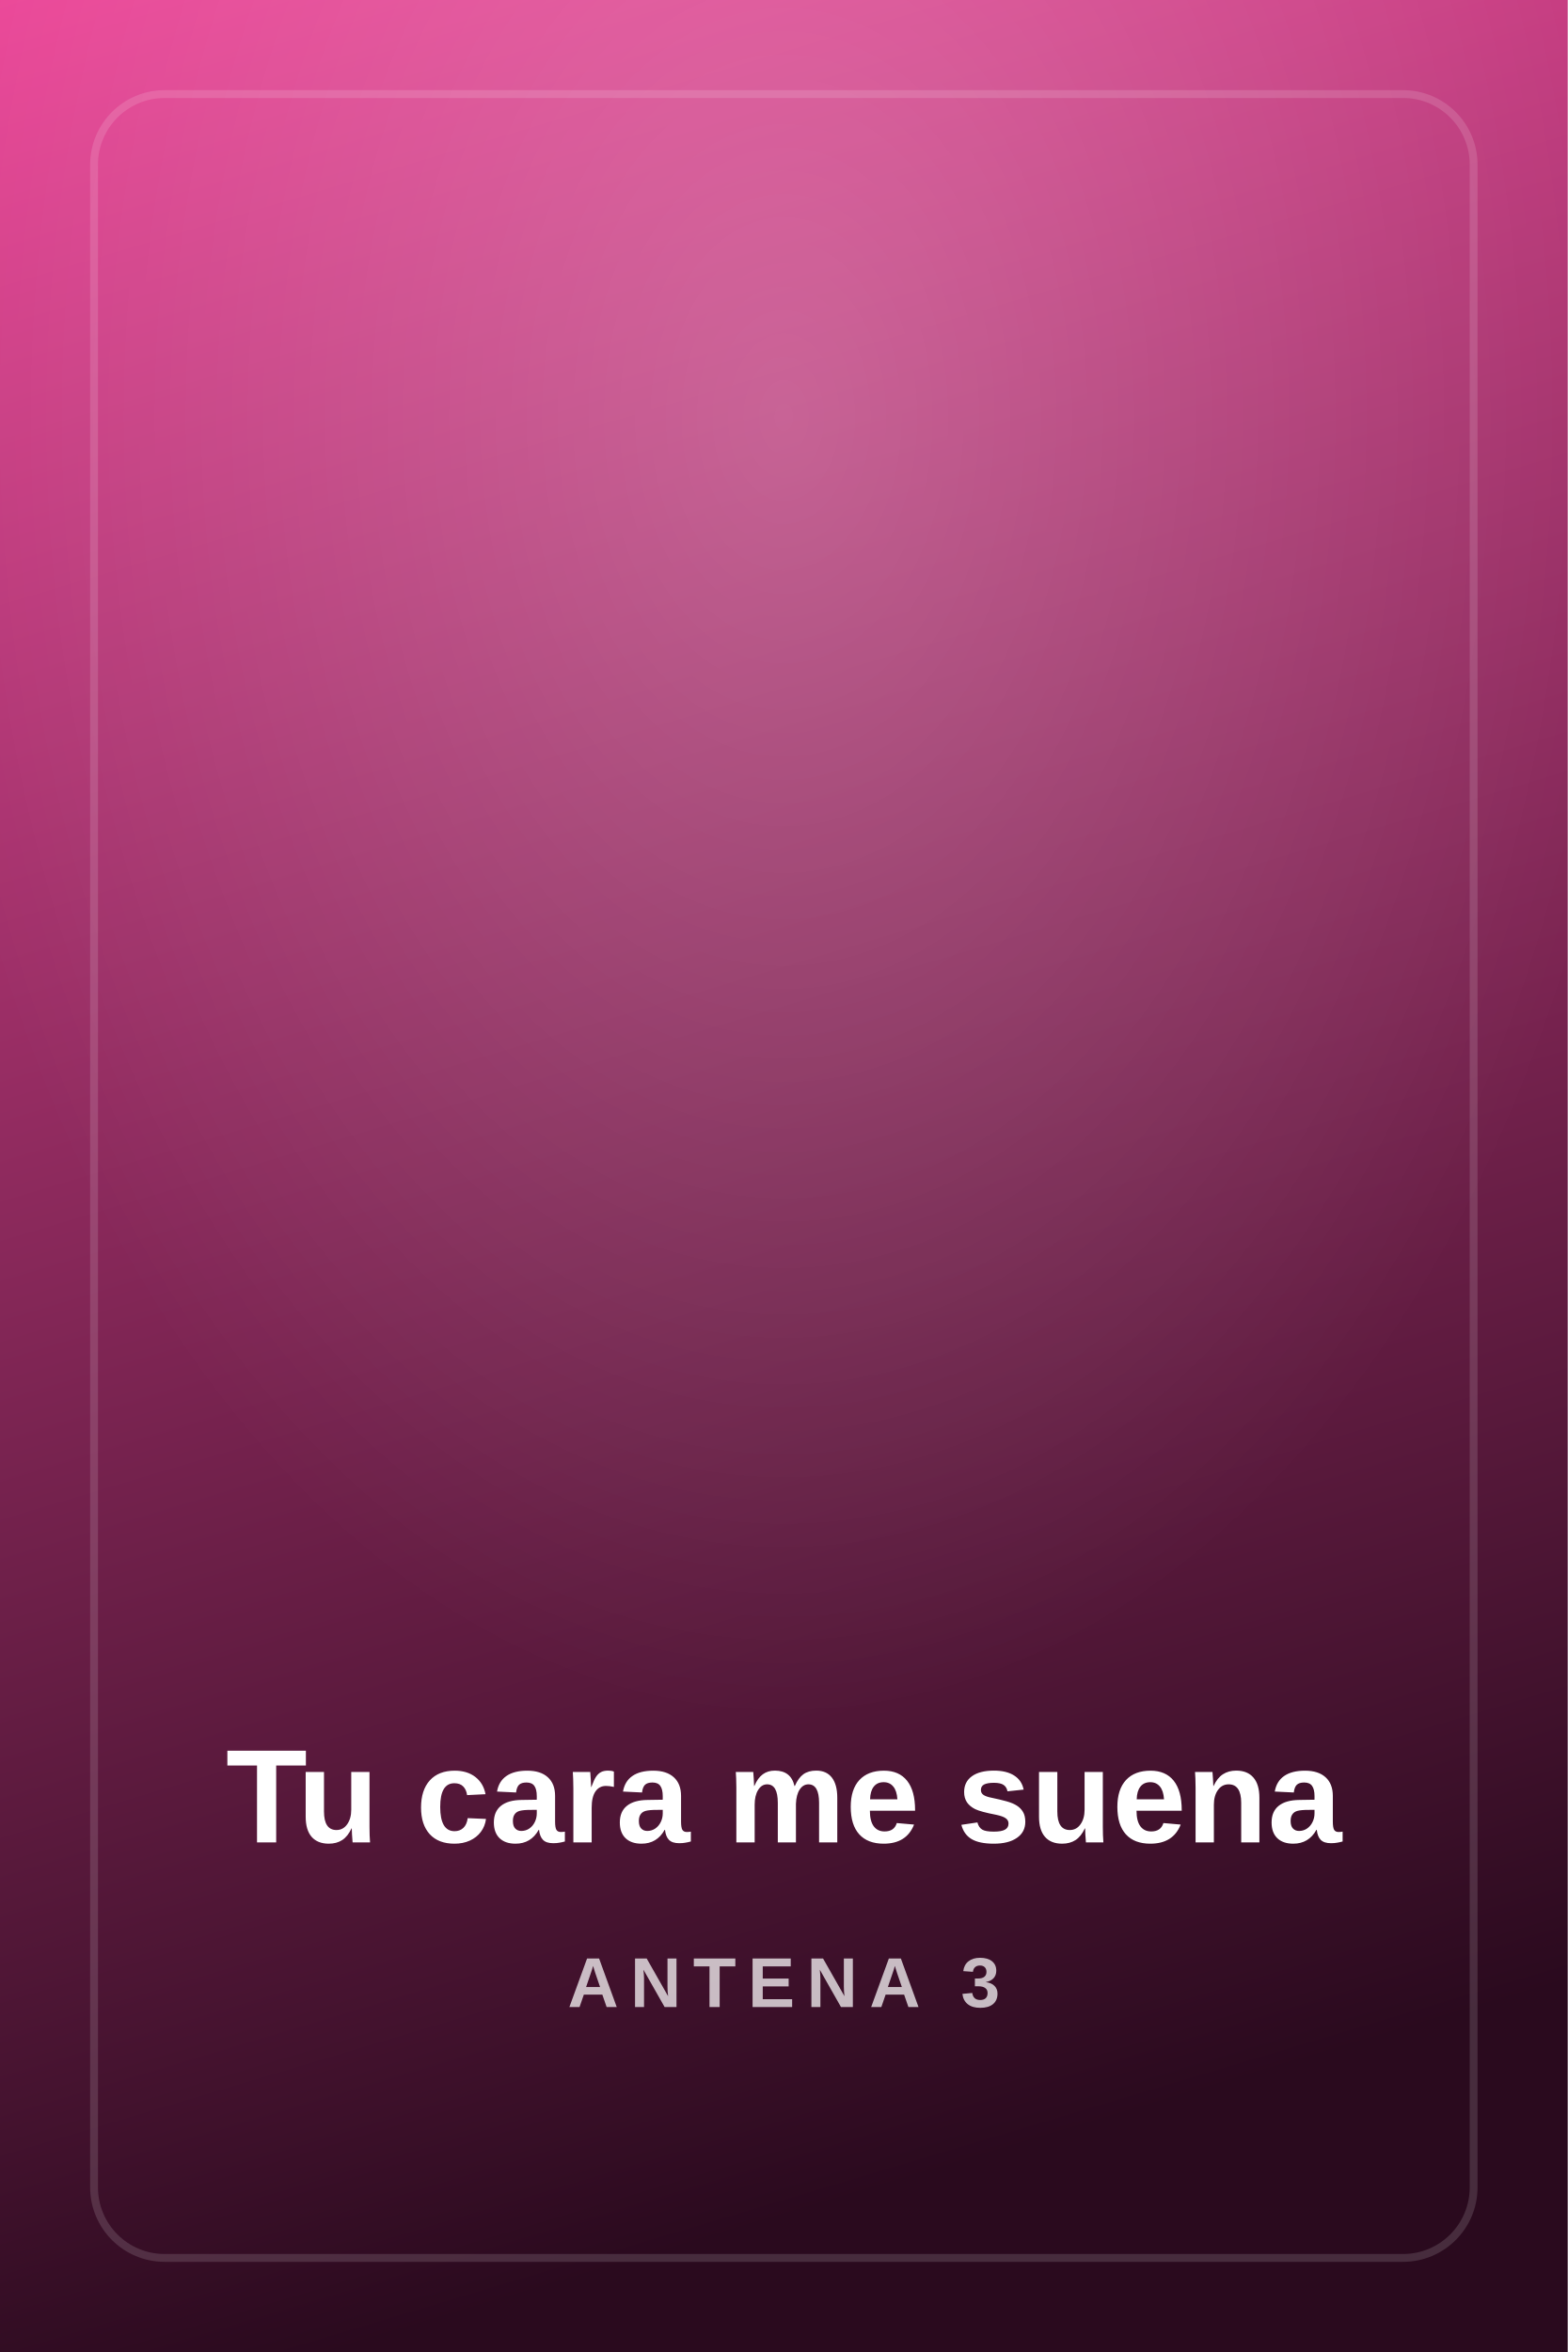
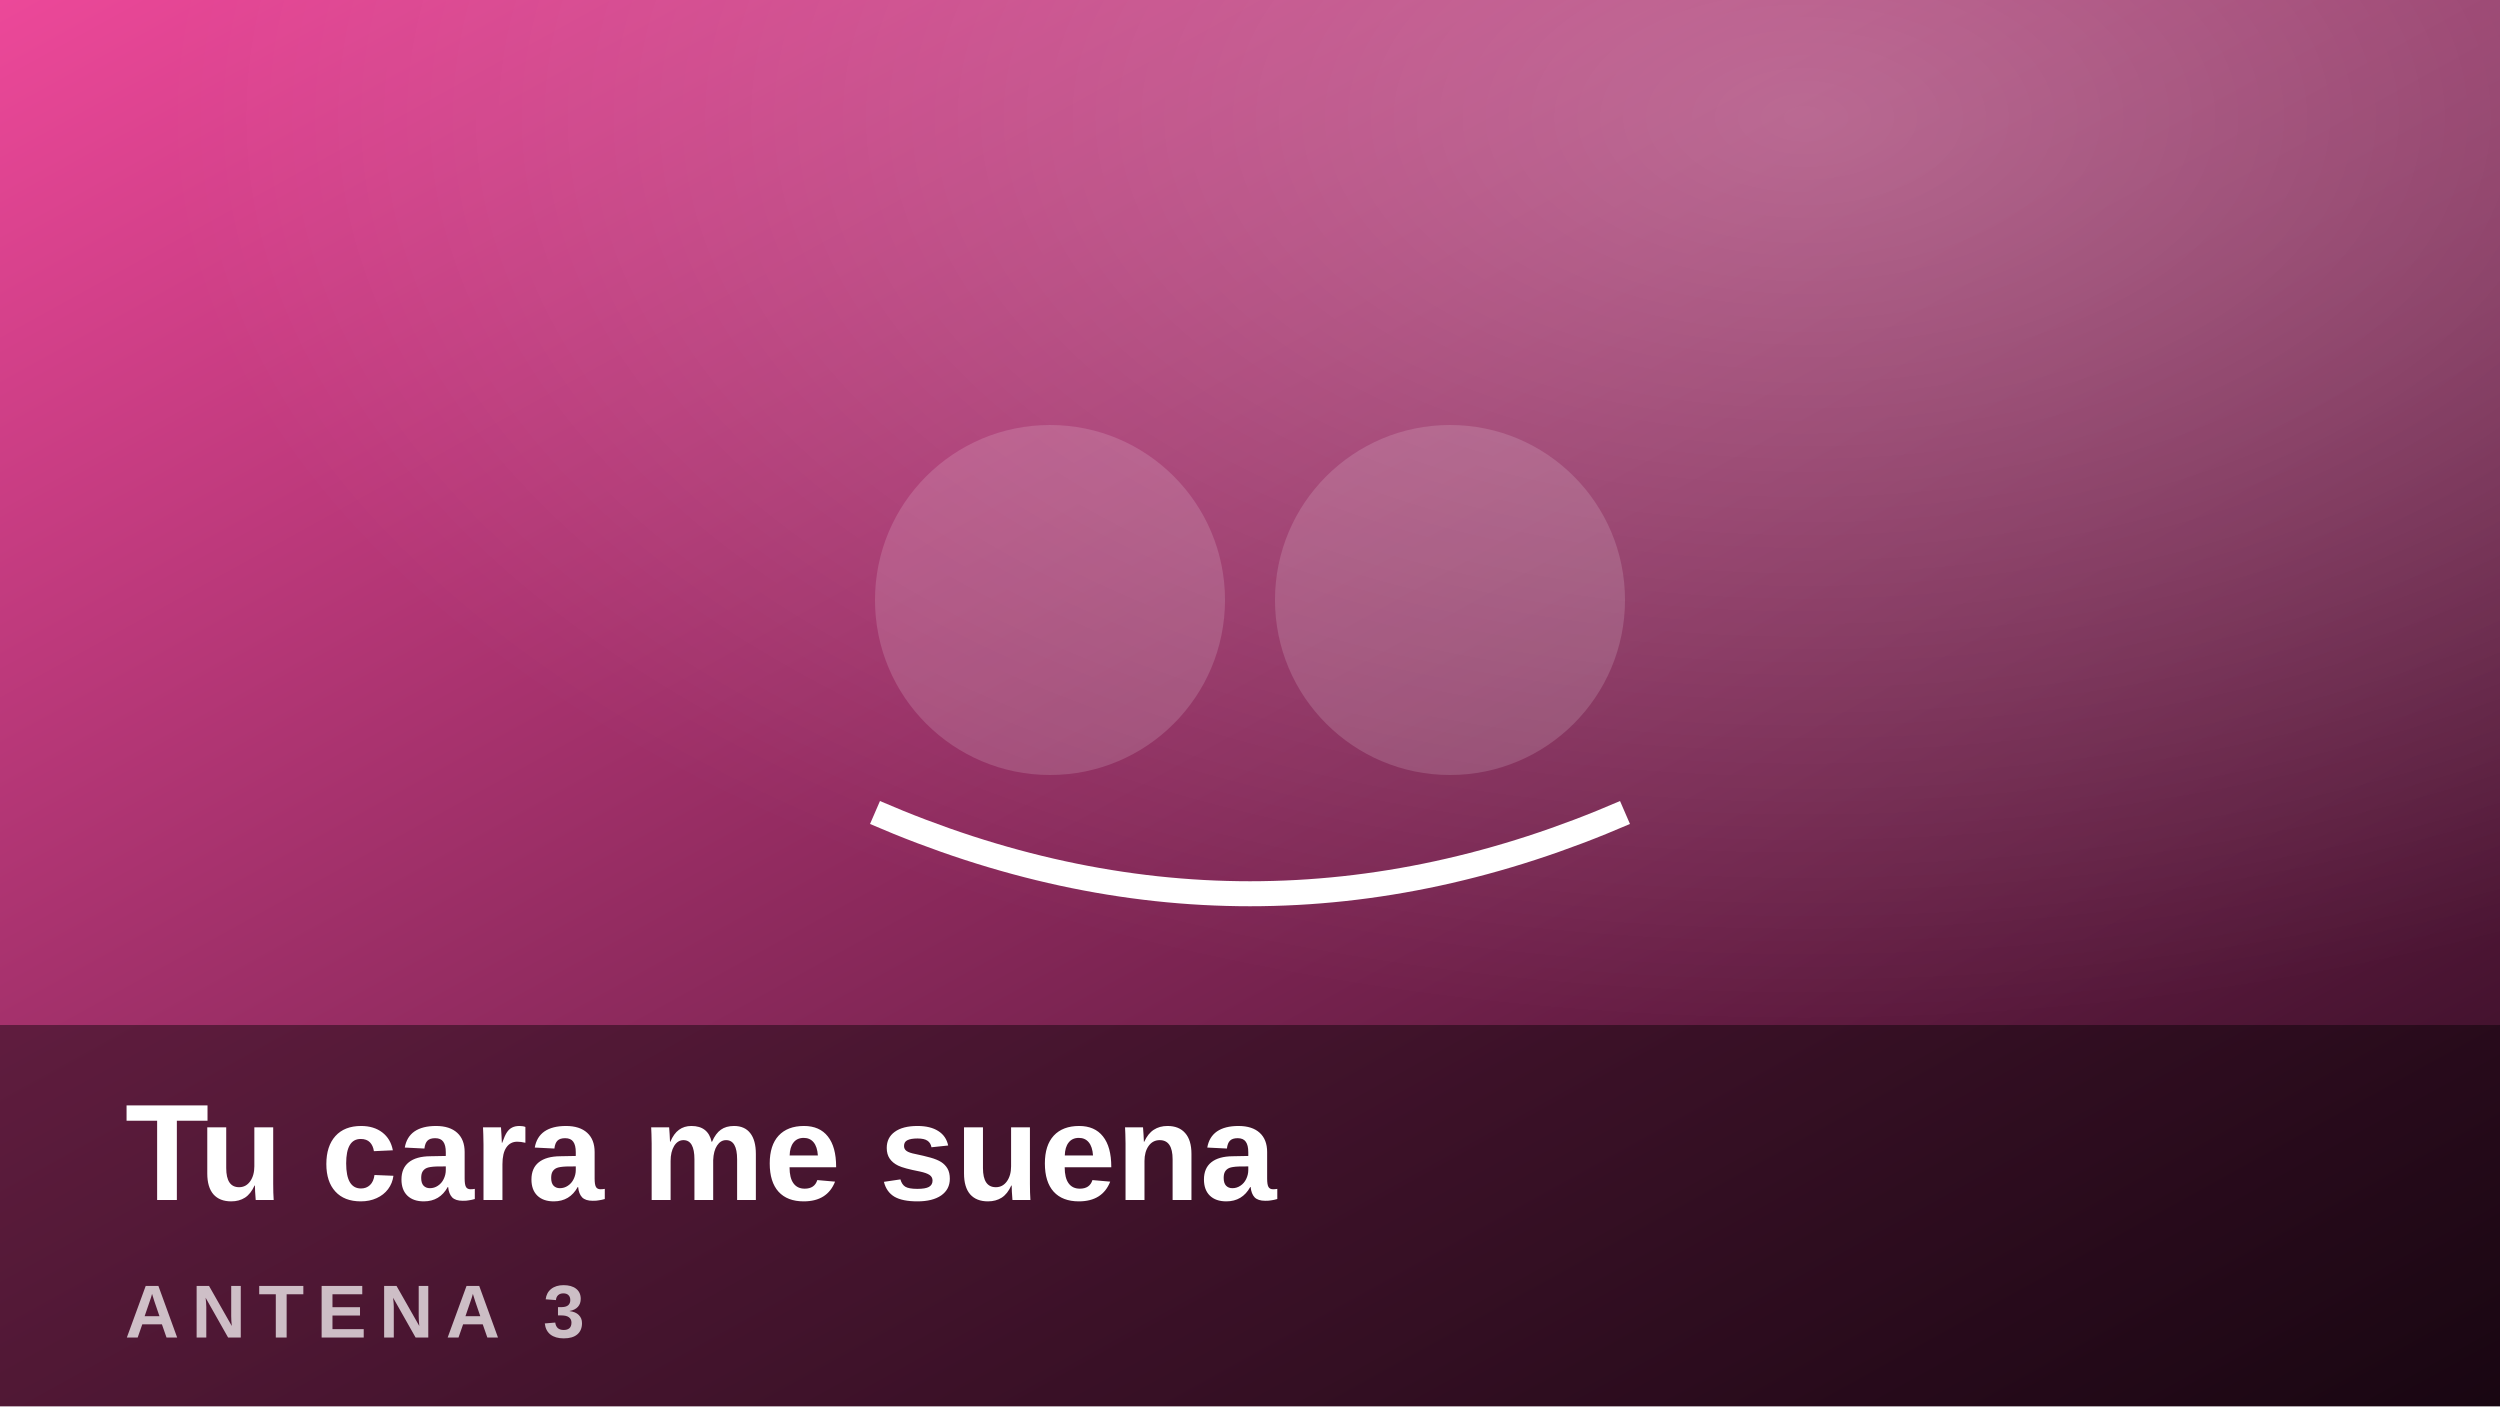
- <svg xmlns="http://www.w3.org/2000/svg" viewBox="0 0 400 600" role="img" aria-label="Tu cara me suena">
+ <svg xmlns="http://www.w3.org/2000/svg" viewBox="0 0 400 225" role="img" aria-label="Tu cara me suena">
  <defs>
-     <linearGradient id="bg" x1="0" y1="0" x2="0.2" y2="1">
+     <linearGradient id="bg" x1="0" y1="0" x2="1" y2="1">
      <stop offset="0%" stop-color="#ec4899" />
      <stop offset="100%" stop-color="#2a0a1e" />
    </linearGradient>
-     <radialGradient id="glow" cx="50%" cy="18%" r="55%">
-       <stop offset="0%" stop-color="#ffffff" stop-opacity="0.22" />
+     <radialGradient id="glow" cx="72%" cy="8%" r="65%">
+       <stop offset="0%" stop-color="#ffffff" stop-opacity="0.28" />
      <stop offset="100%" stop-color="#ffffff" stop-opacity="0" />
    </radialGradient>
  </defs>
-   <rect width="400" height="600" fill="url(#bg)" />
-   <rect width="400" height="600" fill="url(#glow)" />
-   <rect x="24" y="24" width="352" height="552" rx="18" fill="none" stroke="rgba(255,255,255,0.14)" stroke-width="2" />
-   <text x="200" y="470" text-anchor="middle" fill="#ffffff" font-family="Arial Narrow, Arial, sans-serif" font-size="34" font-weight="700">Tu cara me suena</text>
-   <text x="200" y="512" text-anchor="middle" fill="rgba(255,255,255,0.72)" font-family="Arial Narrow, Arial, sans-serif" font-size="18" font-weight="600" letter-spacing="3">ANTENA 3</text>
+   <rect width="400" height="225" fill="url(#bg)" />
+   <rect width="400" height="225" fill="url(#glow)" />
+   <circle cx="168" cy="96" r="28" fill="rgba(255,255,255,0.15)" />
+   <circle cx="232" cy="96" r="28" fill="rgba(255,255,255,0.15)" />
+   <path d="M140 130 Q200 156 260 130" stroke="#fff" stroke-width="4" fill="none" />
+   <rect x="0" y="164" width="400" height="61" fill="rgba(0,0,0,0.42)" />
+   <text x="20" y="192" fill="#ffffff" font-family="Arial Narrow, Arial, sans-serif" font-size="22" font-weight="700">Tu cara me suena</text>
+   <text x="20" y="214" fill="rgba(255,255,255,0.72)" font-family="Arial Narrow, Arial, sans-serif" font-size="12" font-weight="600" letter-spacing="2">ANTENA 3</text>
</svg>
